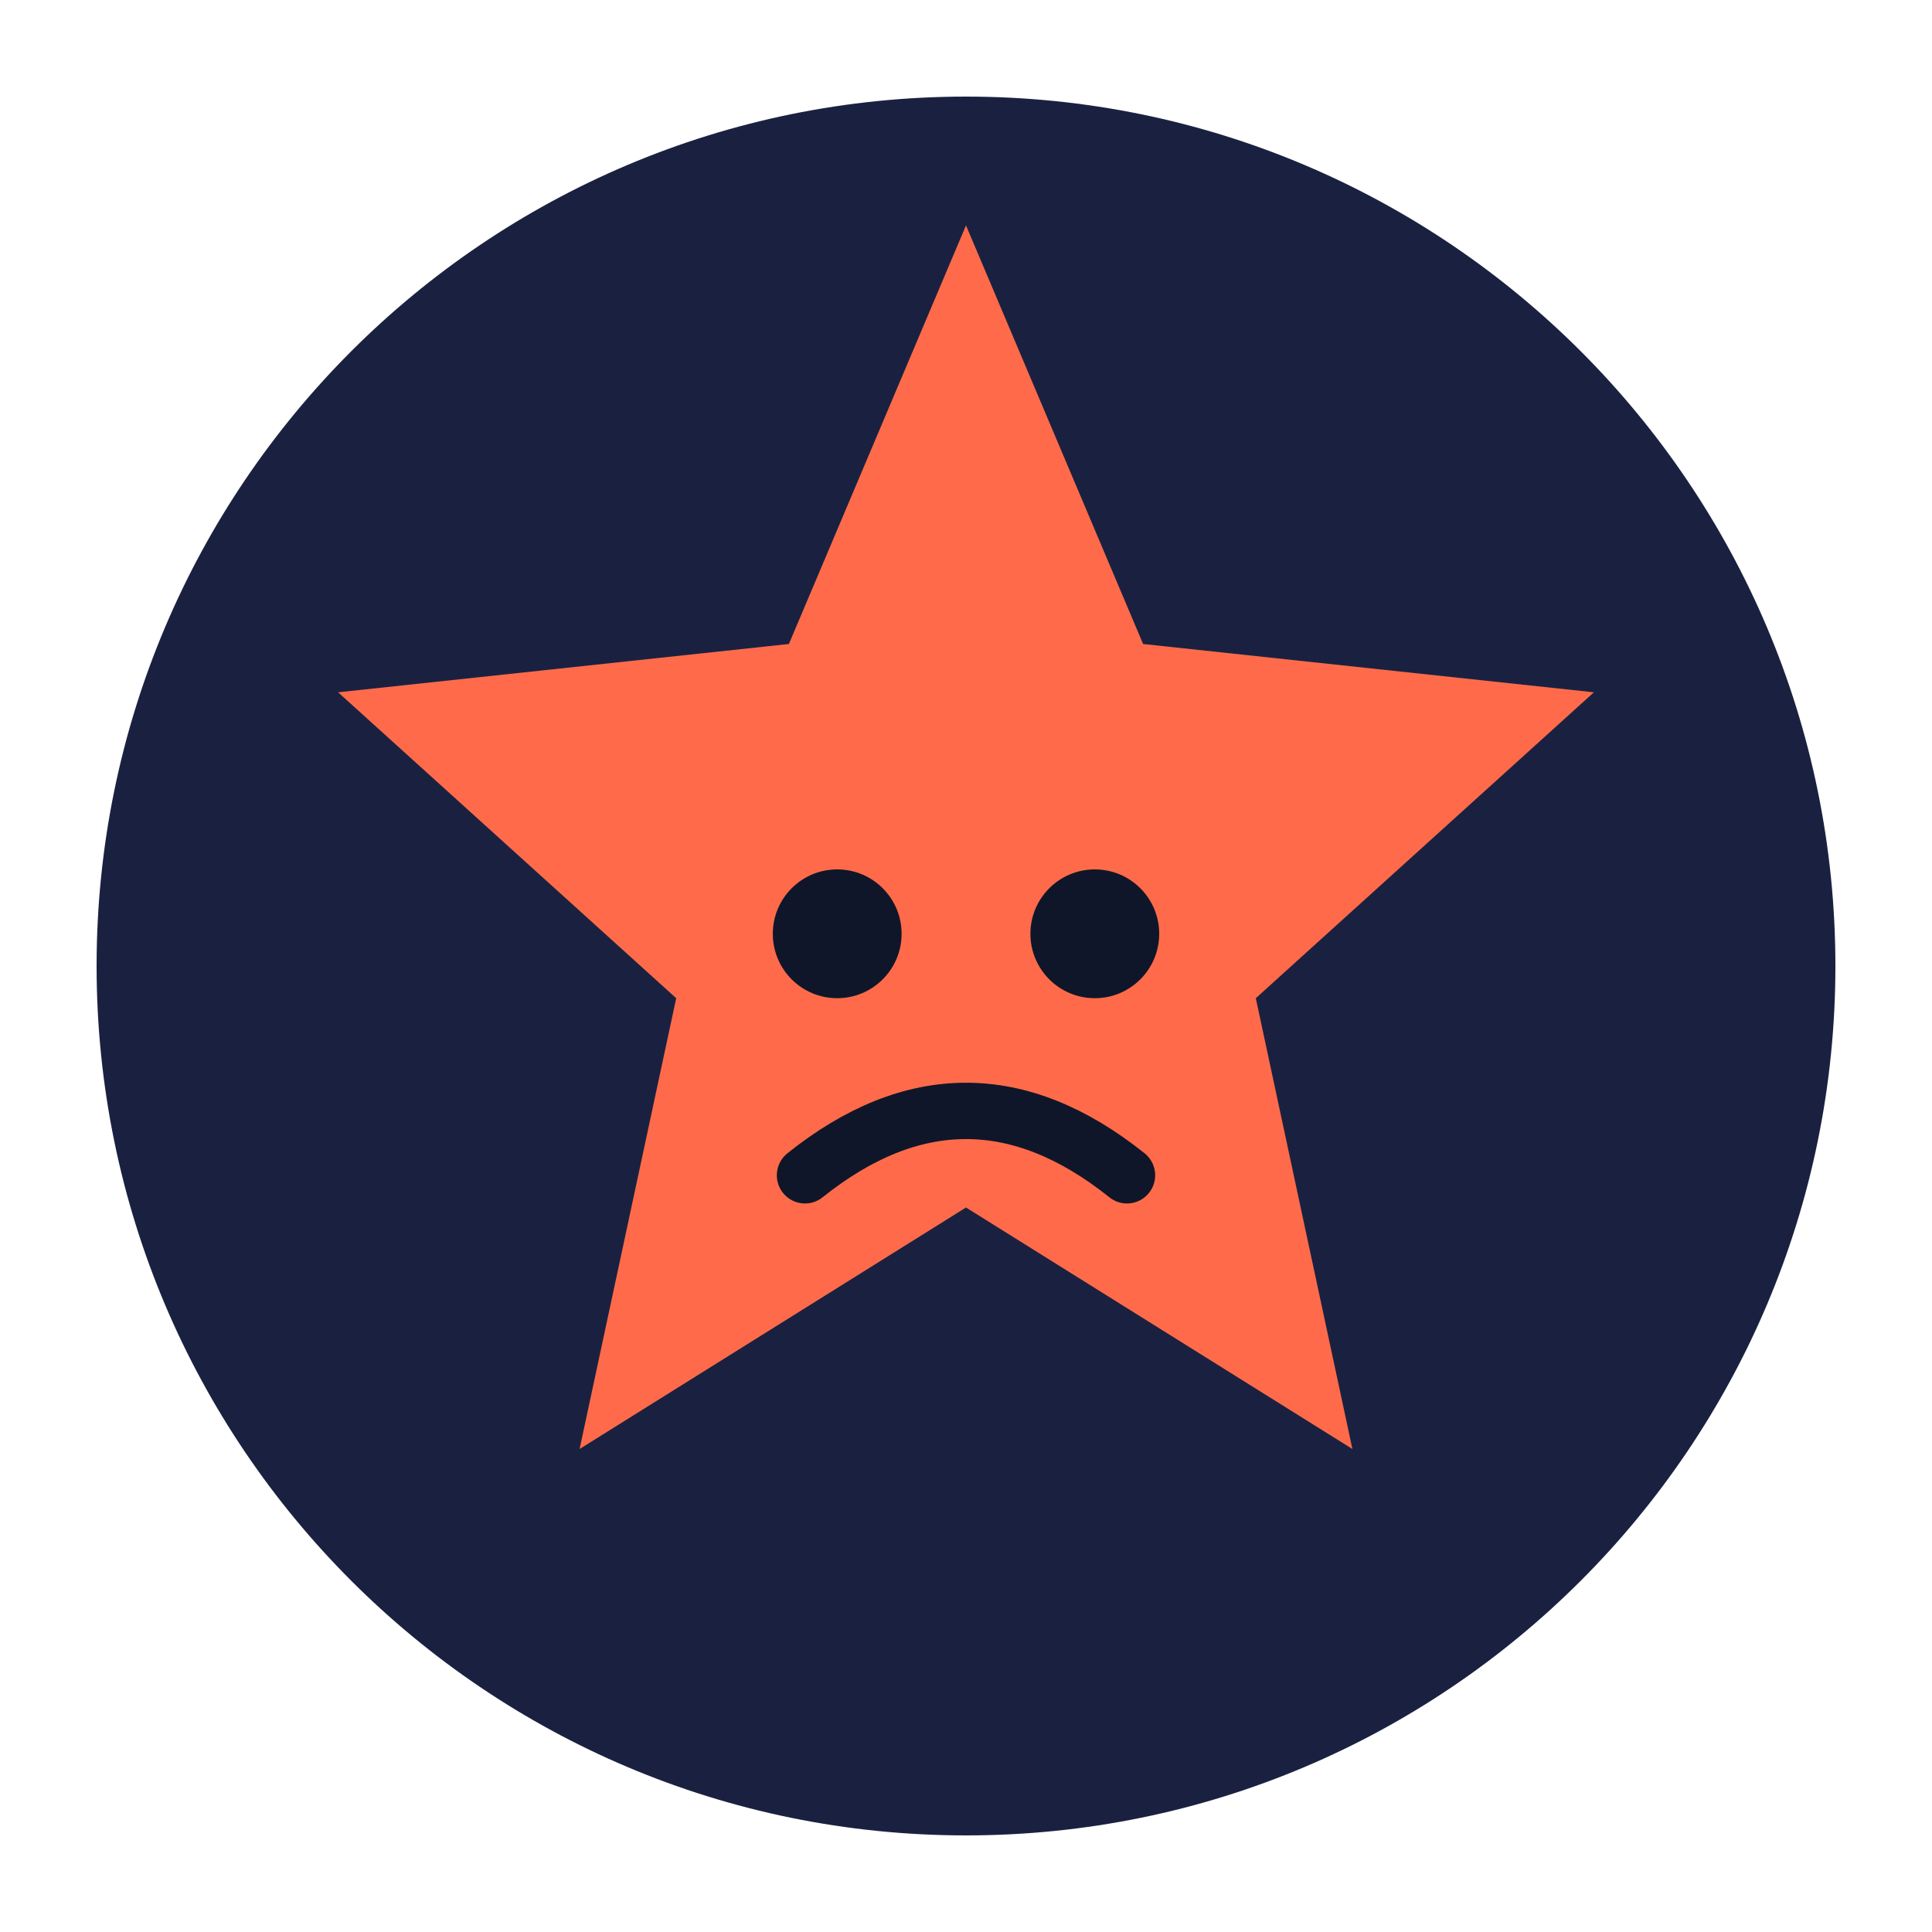
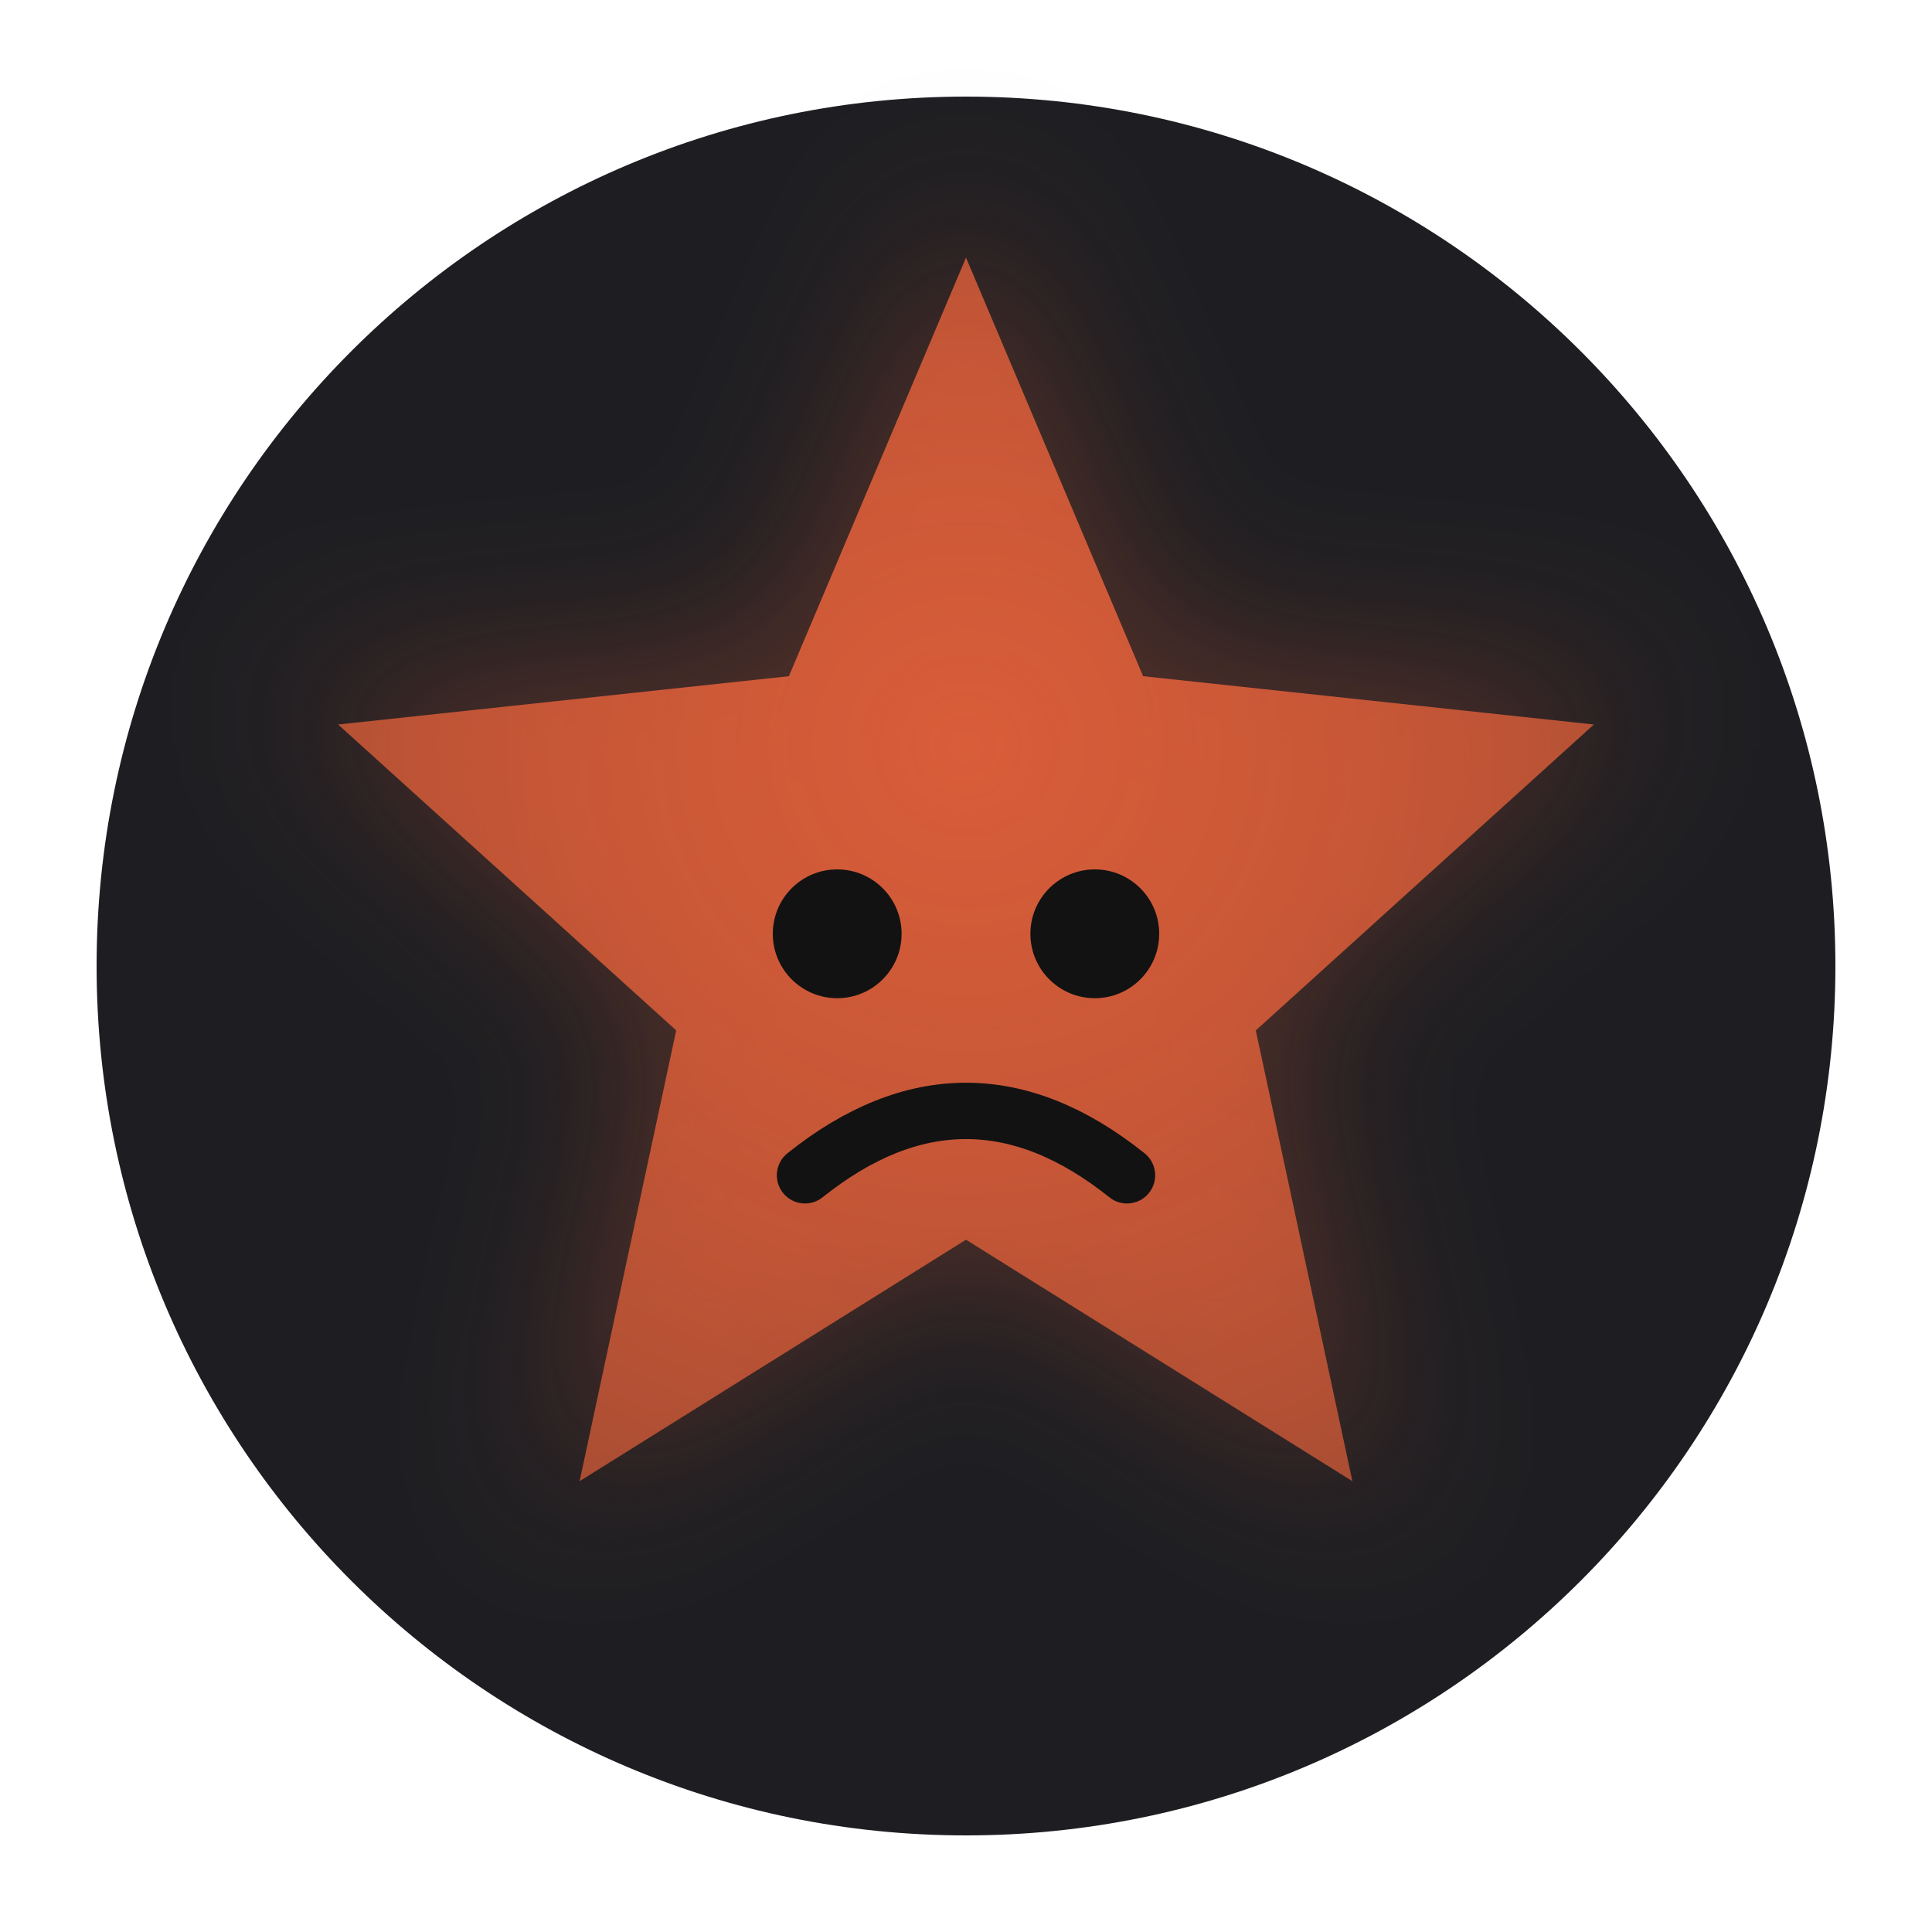
<svg xmlns="http://www.w3.org/2000/svg" viewBox="0 0 120 120">
-   <circle cx="60" cy="60" r="54" fill="#1A2140" />
-   <path d="M60 14 l11 26 28 3 -21 19 6 28 -24 -15 -24 15 6 -28 -21 -19 28 -3 z" fill="#FF6B4A" />
-   <circle cx="52" cy="58" r="4" fill="#101629" />
-   <circle cx="68" cy="58" r="4" fill="#101629" />
-   <path d="M50 73 q 10 -8 20 0" stroke="#101629" stroke-width="3.5" fill="none" stroke-linecap="round" />
+   <defs>
+     <radialGradient id="g" cx="0.5" cy="0.4" r="0.7">
+       <stop offset="0" stop-color="#D95D39" stop-opacity="1" />
+       <stop offset="1" stop-color="#D95D39" stop-opacity="0.72" />
+     </radialGradient>
+     <filter id="s" x="-40%" y="-40%" width="180%" height="180%">
+       <feGaussianBlur stdDeviation="5" />
+     </filter>
+   </defs>
+   <circle cx="60" cy="60" r="54" fill="#1E1E22" />
+   <path d="M60 12 l12 28 30 3 -23 20 7 30 -26 -16 -26 16 7 -30 -23 -20 30 -3 z" fill="#D95D39" opacity="0.28" filter="url(#s)" />
+   <path d="M60 16 l11 26 28 3 -21 19 6 28 -24 -15 -24 15 6 -28 -21 -19 28 -3 z" fill="url(#g)" />
+   <circle cx="52" cy="58" r="4" fill="#121212" />
+   <circle cx="68" cy="58" r="4" fill="#121212" />
+   <path d="M50 73 q 10 -8 20 0" stroke="#121212" stroke-width="3.5" fill="none" stroke-linecap="round" />
</svg>
